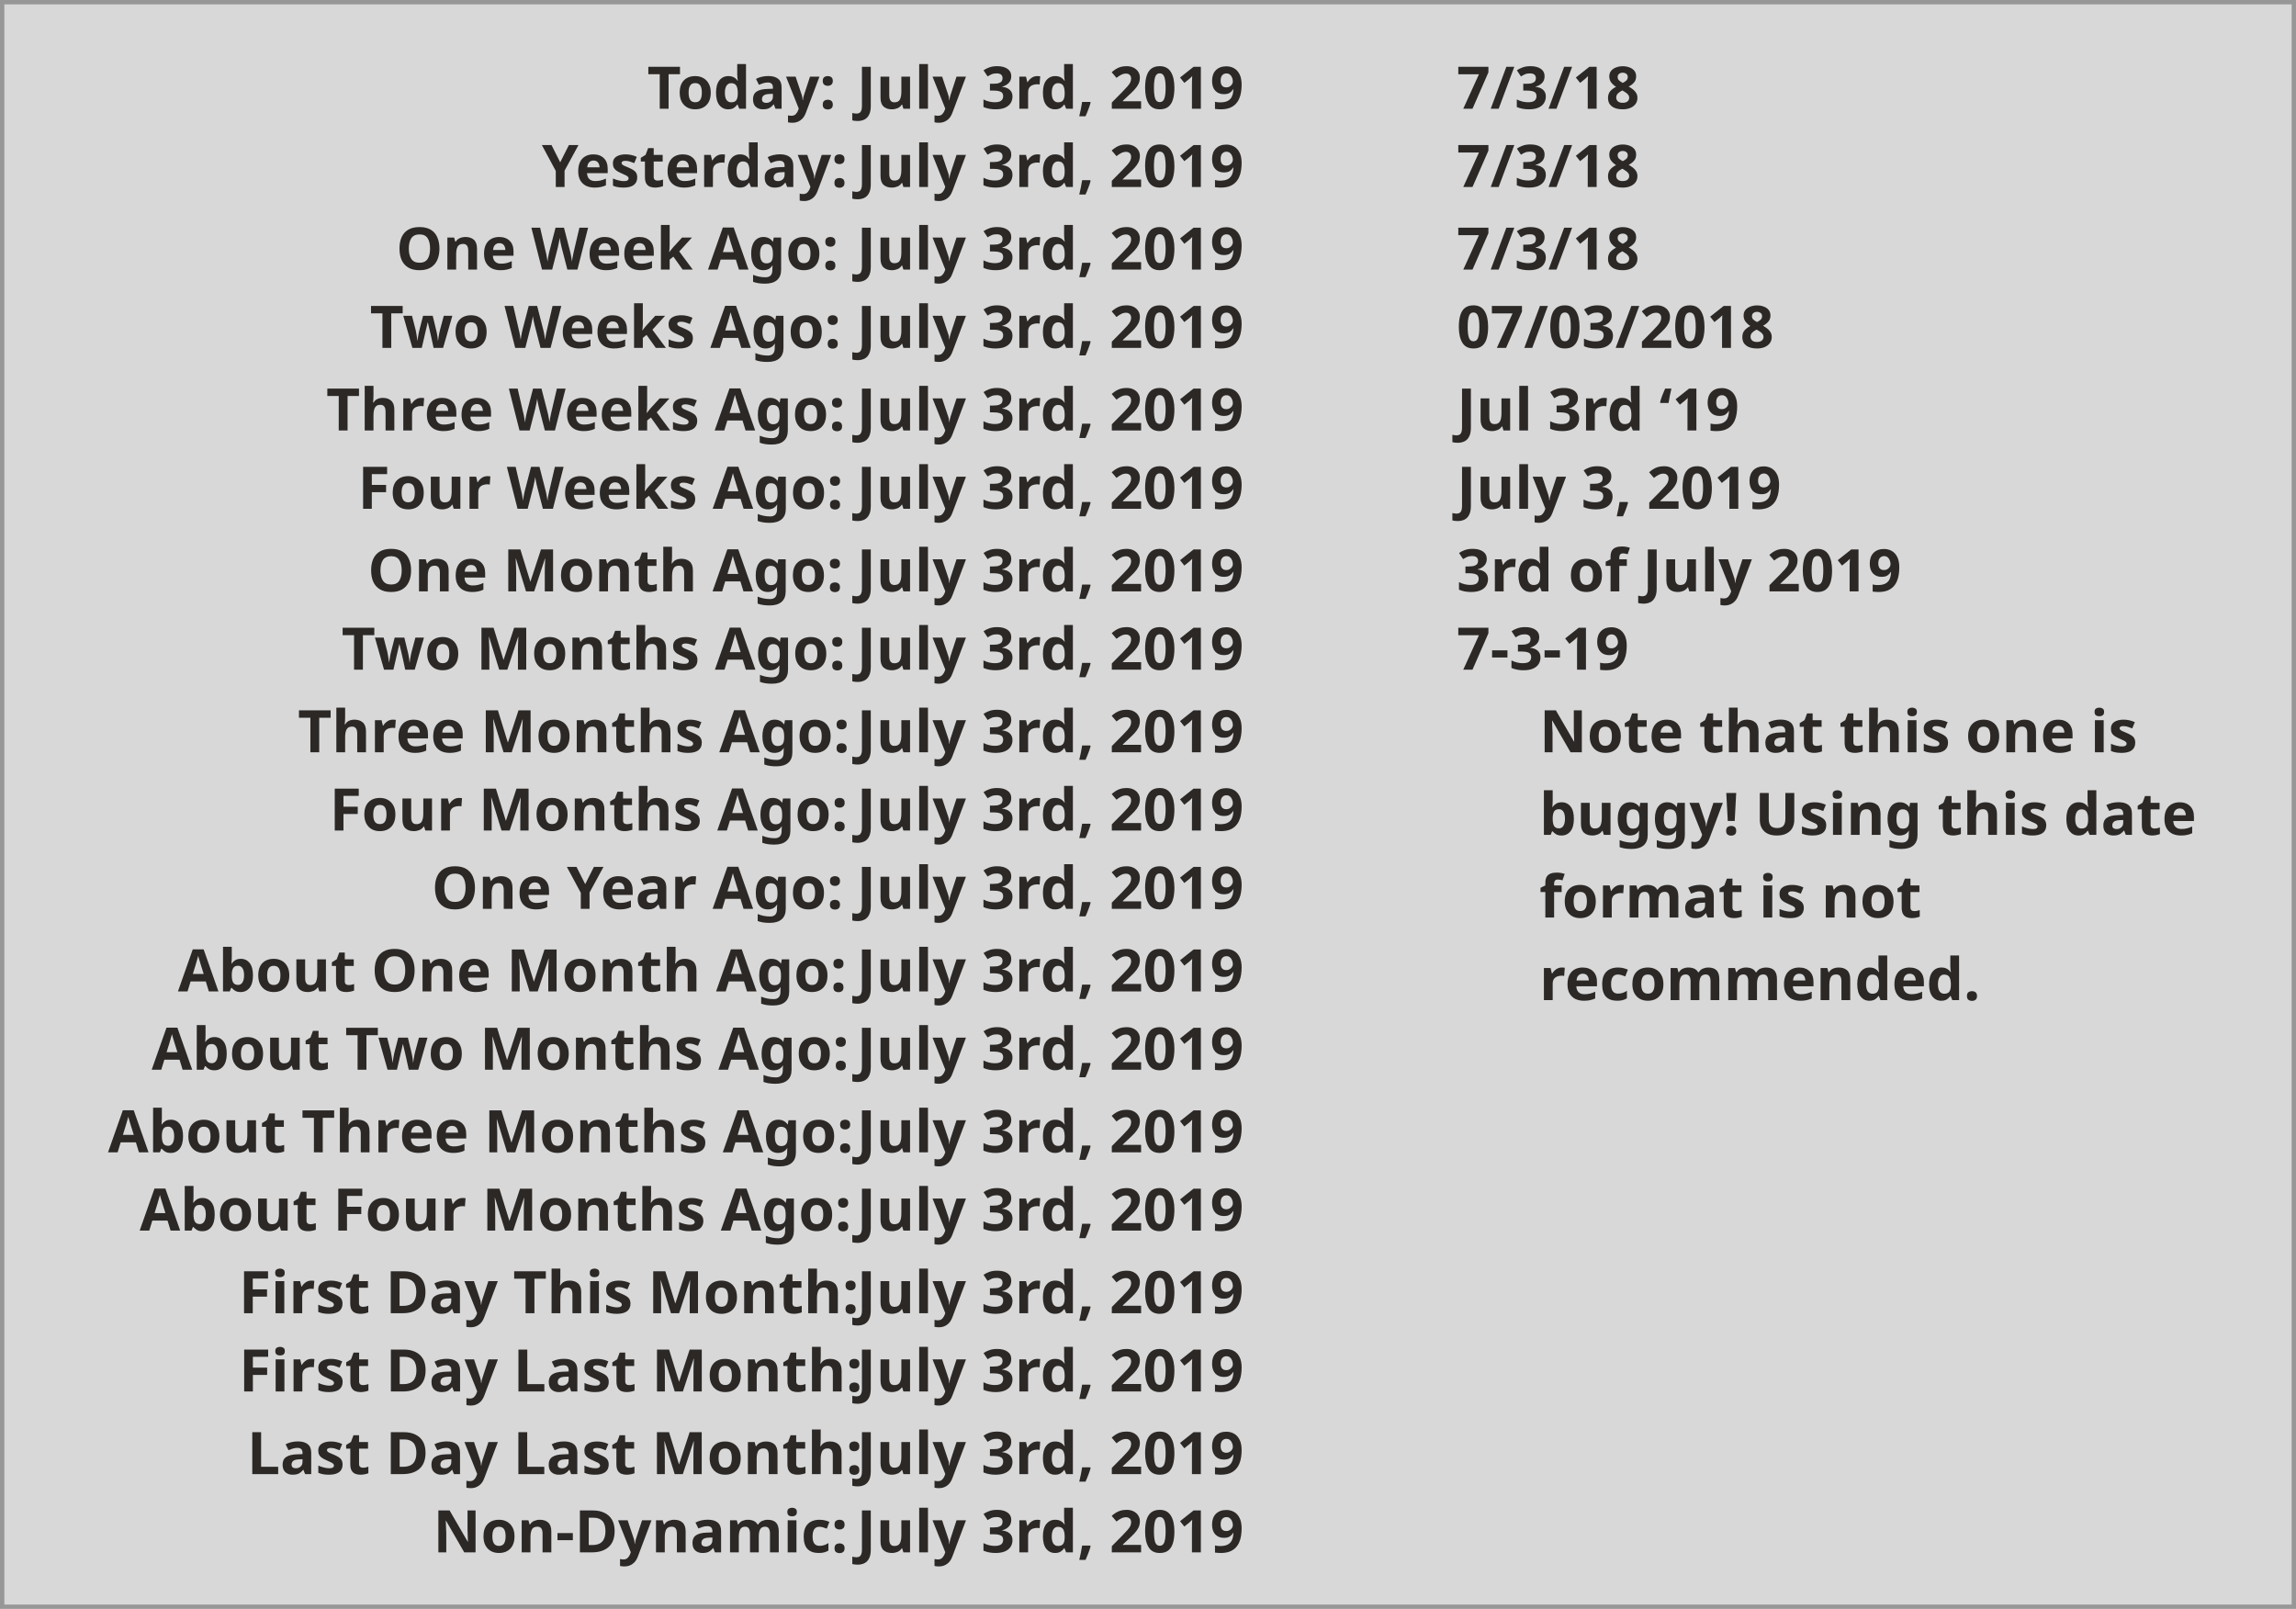
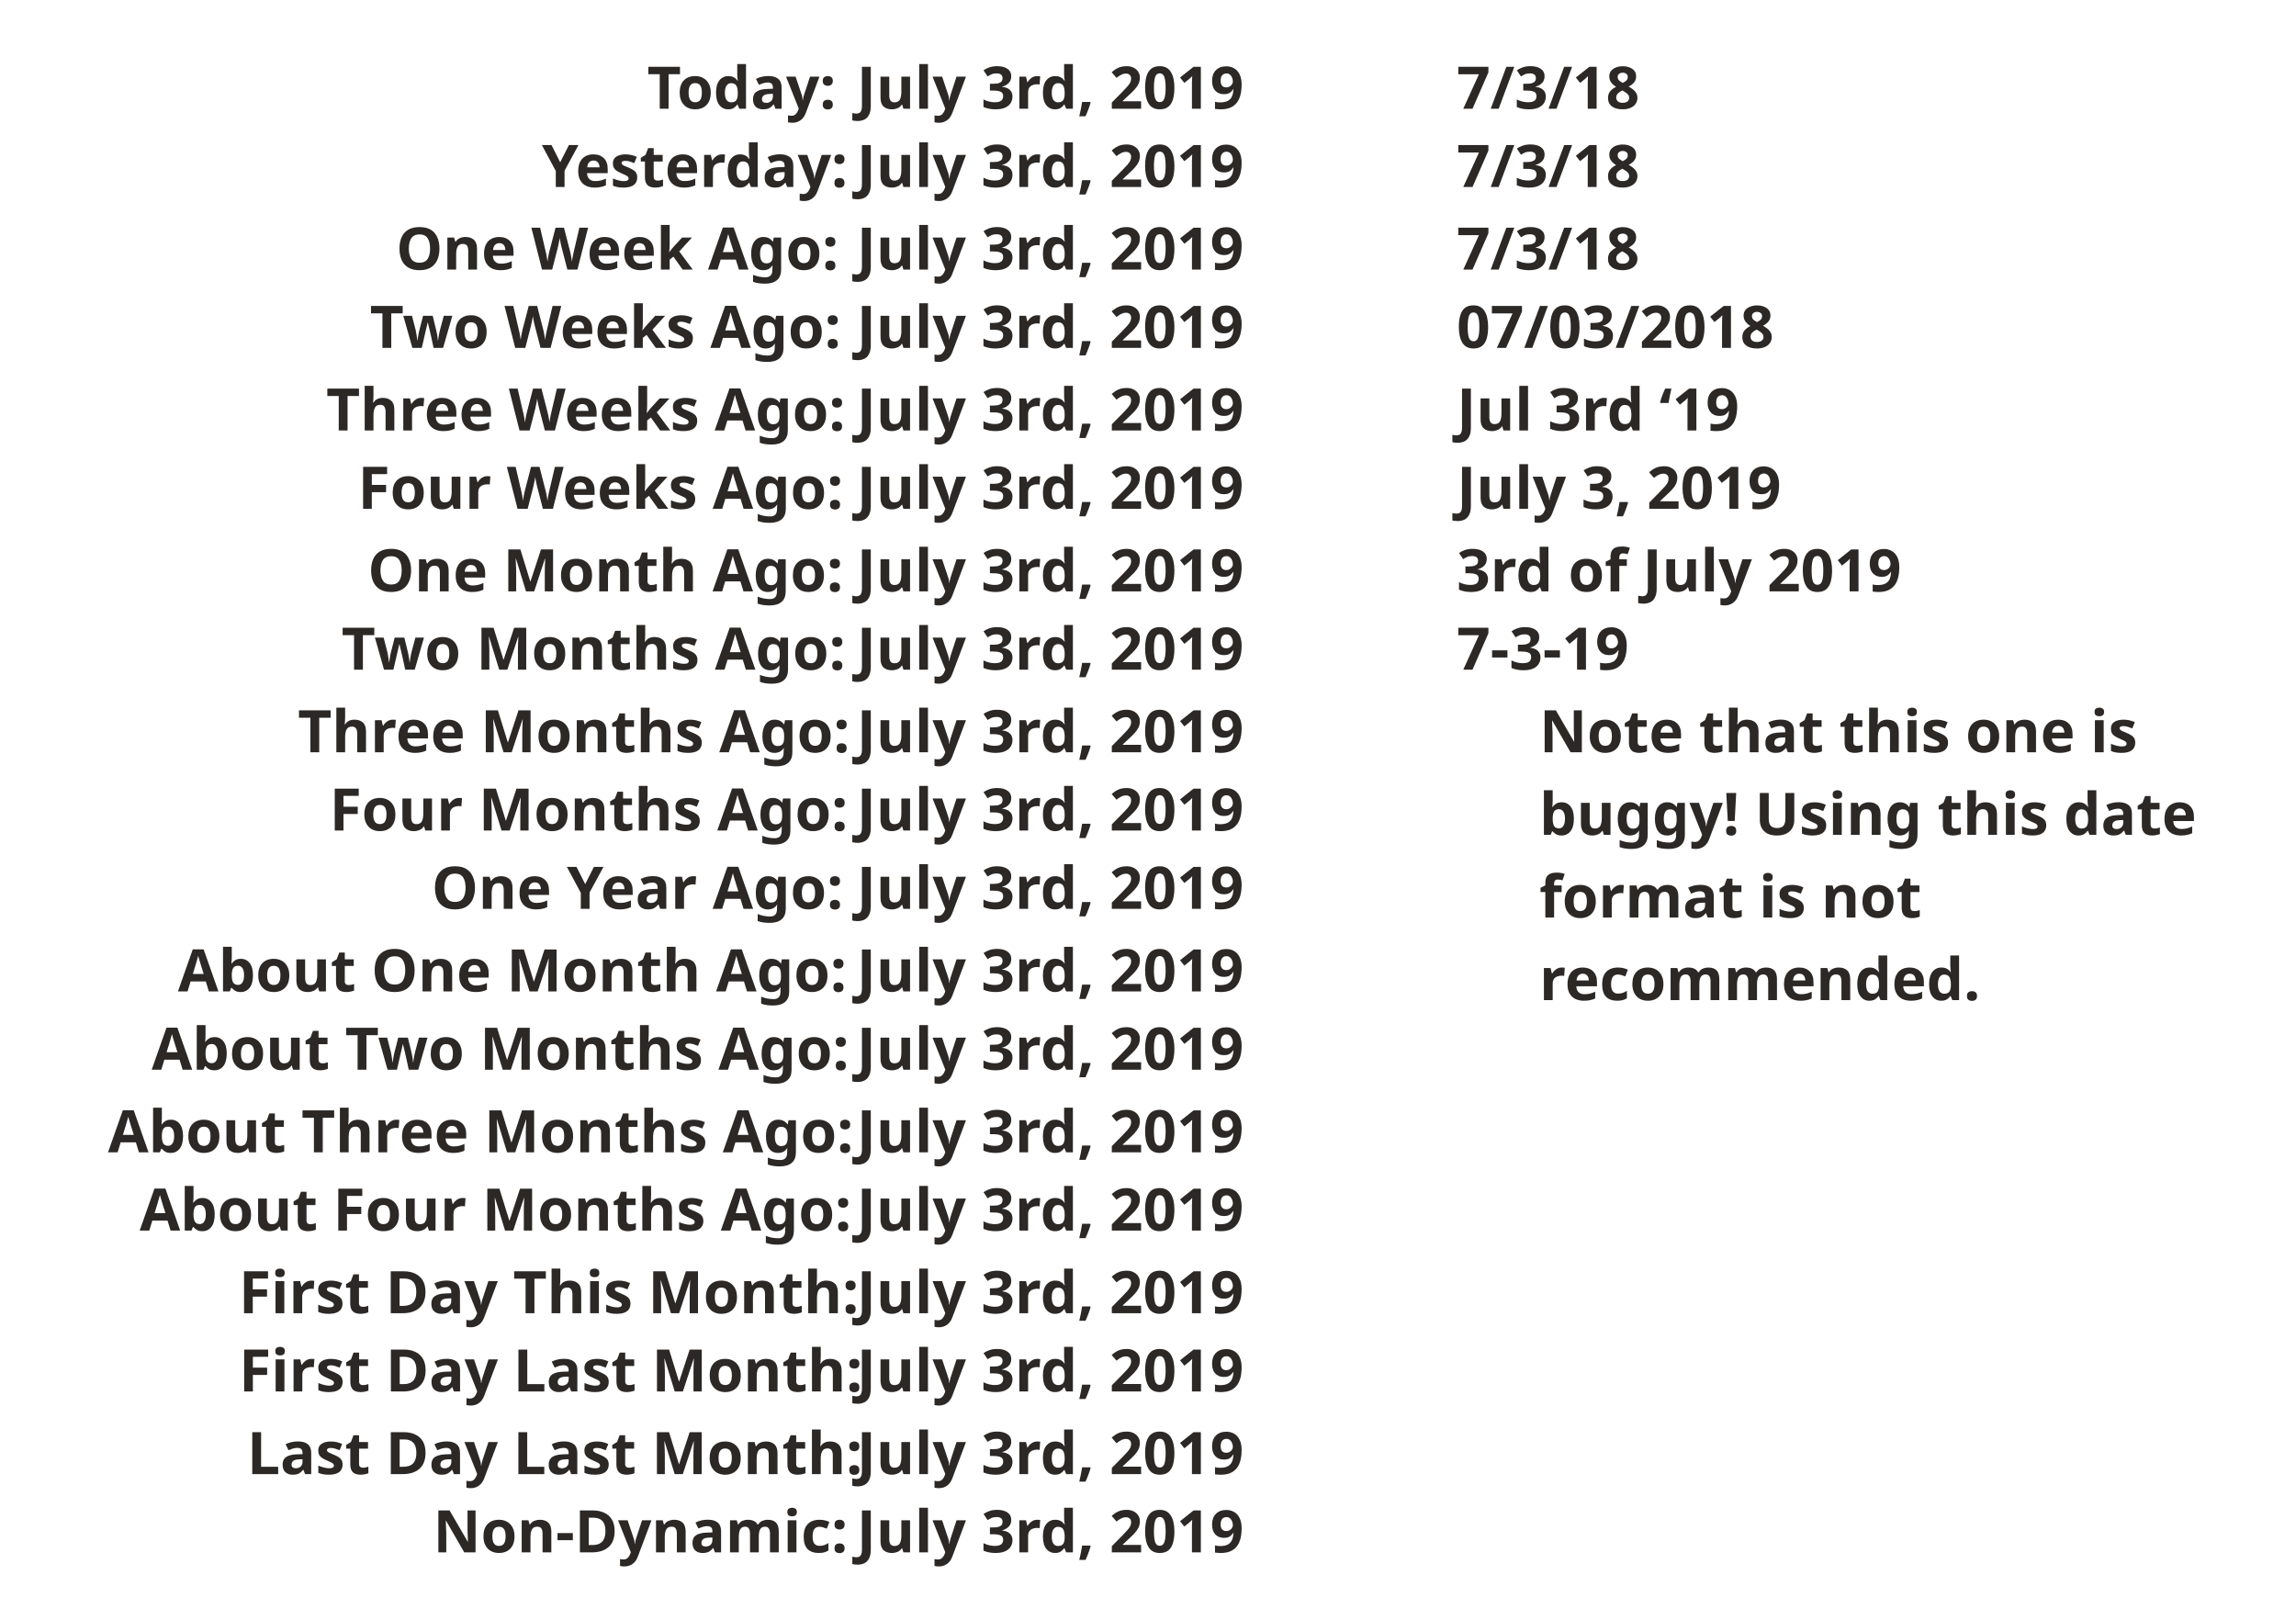
<svg xmlns="http://www.w3.org/2000/svg" width="528px" height="370px" viewBox="0 0 528 370" version="1.1">
-   <g id="dyn-date-poc" stroke="none" stroke-width="1" fill="none" fill-rule="evenodd">
-     <rect id="Rectangle" stroke="#979797" fill="#D8D8D8" x="0.5" y="0.5" width="527" height="369" />
-     <text id="dyn-date=today" font-family="SalesforceSans-Bold, Salesforce Sans" font-size="13.5" font-weight="bold" fill="#2B2826">
+   <g id="dyn-date-poc" stroke="none" stroke-width="1" fill="none" fill-rule="evenodd" font-family="SalesforceSans-Bold, Salesforce Sans" font-size="13.5" font-weight="bold">
+     <text id="dyn-date=today" fill="#2B2826">
      <tspan x="197" y="25">July 3rd, 2019</tspan>
    </text>
-     <text id="dyn-date=today-copy" font-family="SalesforceSans-Bold, Salesforce Sans" font-size="13.5" font-weight="bold" fill="#2B2826">
+     <text id="dyn-date=today-copy" fill="#2B2826">
      <tspan x="335" y="25">7/3/18</tspan>
    </text>
-     <text id="Today:" font-family="SalesforceSans-Bold, Salesforce Sans" font-size="13.5" font-weight="bold" fill="#2B2826">
+     <text id="Today:" fill="#2B2826">
      <tspan x="148.827" y="25">Today:</tspan>
    </text>
-     <text id="dyn-date=yesterday" font-family="SalesforceSans-Bold, Salesforce Sans" font-size="13.5" font-weight="bold" fill="#2B2826">
+     <text id="dyn-date=yesterday" fill="#2B2826">
      <tspan x="197" y="43">July 3rd, 2019</tspan>
    </text>
-     <text id="dyn-date=yesterday" font-family="SalesforceSans-Bold, Salesforce Sans" font-size="13.5" font-weight="bold" fill="#2B2826">
+     <text id="dyn-date=yesterday" fill="#2B2826">
      <tspan x="335" y="43">7/3/18</tspan>
    </text>
-     <text id="Yesterday:" font-family="SalesforceSans-Bold, Salesforce Sans" font-size="13.5" font-weight="bold" fill="#2B2826">
+     <text id="Yesterday:" fill="#2B2826">
      <tspan x="124.608" y="43">Yesterday:</tspan>
    </text>
-     <text id="dyn-date=oneWeekAgo" font-family="SalesforceSans-Bold, Salesforce Sans" font-size="13.5" font-weight="bold" fill="#2B2826">
+     <text id="dyn-date=oneWeekAgo" fill="#2B2826">
      <tspan x="197" y="62">July 3rd, 2019</tspan>
    </text>
-     <text id="dyn-date=oneWeekAgo" font-family="SalesforceSans-Bold, Salesforce Sans" font-size="13.5" font-weight="bold" fill="#2B2826">
+     <text id="dyn-date=oneWeekAgo" fill="#2B2826">
      <tspan x="335" y="62">7/3/18</tspan>
    </text>
-     <text id="One-Week-Ago:" font-family="SalesforceSans-Bold, Salesforce Sans" font-size="13.5" font-weight="bold" fill="#2B2826">
+     <text id="One-Week-Ago:" fill="#2B2826">
      <tspan x="91.088" y="62">One Week Ago:</tspan>
    </text>
-     <text id="dyn-date=twoWeeksAgo" font-family="SalesforceSans-Bold, Salesforce Sans" font-size="13.5" font-weight="bold" fill="#2B2826">
+     <text id="dyn-date=twoWeeksAgo" fill="#2B2826">
      <tspan x="197" y="80">July 3rd, 2019</tspan>
    </text>
-     <text id="dyn-date=twoWeeksAgo" font-family="SalesforceSans-Bold, Salesforce Sans" font-size="13.5" font-weight="bold" fill="#2B2826">
+     <text id="dyn-date=twoWeeksAgo" fill="#2B2826">
      <tspan x="335" y="80">07/03/2018</tspan>
    </text>
-     <text id="twoWeeksAgo" font-family="SalesforceSans-Bold, Salesforce Sans" font-size="13.5" font-weight="bold" fill="#2B2826">
+     <text id="twoWeeksAgo" fill="#2B2826">
      <tspan x="85.053" y="80">Two Weeks Ago:</tspan>
    </text>
-     <text id="dyn-date=threeWeeksAgo" font-family="SalesforceSans-Bold, Salesforce Sans" font-size="13.5" font-weight="bold" fill="#2B2826">
+     <text id="dyn-date=threeWeeksAgo" fill="#2B2826">
      <tspan x="197" y="99">July 3rd, 2019</tspan>
    </text>
-     <text id="dyn-date=threeWeeksAgo" font-family="SalesforceSans-Bold, Salesforce Sans" font-size="13.5" font-weight="bold" fill="#2B2826">
+     <text id="dyn-date=threeWeeksAgo" fill="#2B2826">
      <tspan x="335" y="99">Jul 3rd ‘19</tspan>
    </text>
-     <text id="Three-Weeks-Ago:" font-family="SalesforceSans-Bold, Salesforce Sans" font-size="13.5" font-weight="bold" fill="#2B2826">
+     <text id="Three-Weeks-Ago:" fill="#2B2826">
      <tspan x="75.009" y="99">Three Weeks Ago:</tspan>
    </text>
-     <text id="dyn-date=fourWeeksAgo" font-family="SalesforceSans-Bold, Salesforce Sans" font-size="13.5" font-weight="bold" fill="#2B2826">
+     <text id="dyn-date=fourWeeksAgo" fill="#2B2826">
      <tspan x="197" y="117">July 3rd, 2019</tspan>
    </text>
-     <text id="dyn-date=fourWeeksAgo" font-family="SalesforceSans-Bold, Salesforce Sans" font-size="13.5" font-weight="bold" fill="#2B2826">
+     <text id="dyn-date=fourWeeksAgo" fill="#2B2826">
      <tspan x="335" y="117">July 3, 2019</tspan>
    </text>
-     <text id="Four-Weeks-Ago:" font-family="SalesforceSans-Bold, Salesforce Sans" font-size="13.5" font-weight="bold" fill="#2B2826">
+     <text id="Four-Weeks-Ago:" fill="#2B2826">
      <tspan x="82.285" y="117">Four Weeks Ago:</tspan>
    </text>
-     <text id="dyn-date=oneMonthAgo" font-family="SalesforceSans-Bold, Salesforce Sans" font-size="13.5" font-weight="bold" fill="#2B2826">
+     <text id="dyn-date=oneMonthAgo" fill="#2B2826">
      <tspan x="197" y="136">July 3rd, 2019</tspan>
    </text>
-     <text id="dyn-date=oneMonthAgo" font-family="SalesforceSans-Bold, Salesforce Sans" font-size="13.5" font-weight="bold" fill="#2B2826">
+     <text id="dyn-date=oneMonthAgo" fill="#2B2826">
      <tspan x="335" y="136">3rd of July 2019</tspan>
    </text>
-     <text id="One-Month-Ago:" font-family="SalesforceSans-Bold, Salesforce Sans" font-size="13.5" font-weight="bold" fill="#2B2826">
+     <text id="One-Month-Ago:" fill="#2B2826">
      <tspan x="84.567" y="136">One Month Ago:</tspan>
    </text>
-     <text id="dyn-date=twoMonthsAgo" font-family="SalesforceSans-Bold, Salesforce Sans" font-size="13.5" font-weight="bold" fill="#2B2826">
+     <text id="dyn-date=twoMonthsAgo" fill="#2B2826">
      <tspan x="197" y="154">July 3rd, 2019</tspan>
    </text>
-     <text id="Two-Months-Ago" font-family="SalesforceSans-Bold, Salesforce Sans" font-size="13.5" font-weight="bold" fill="#2B2826">
+     <text id="Two-Months-Ago" fill="#2B2826">
      <tspan x="78.532" y="154">Two Months Ago:</tspan>
    </text>
-     <text id="dyn-date=threeMonthsAgo" font-family="SalesforceSans-Bold, Salesforce Sans" font-size="13.5" font-weight="bold" fill="#2B2826">
+     <text id="dyn-date=threeMonthsAgo" fill="#2B2826">
      <tspan x="197" y="173">July 3rd, 2019</tspan>
    </text>
-     <text id="Two-Months-Ago" font-family="SalesforceSans-Bold, Salesforce Sans" font-size="13.5" font-weight="bold" fill="#2B2826">
+     <text id="Two-Months-Ago" fill="#2B2826">
      <tspan x="68.489" y="173">Three Months Ago:</tspan>
    </text>
-     <text id="dyn-date=fourMonthsAgo" font-family="SalesforceSans-Bold, Salesforce Sans" font-size="13.5" font-weight="bold" fill="#2B2826">
+     <text id="dyn-date=fourMonthsAgo" fill="#2B2826">
      <tspan x="197" y="191">July 3rd, 2019</tspan>
    </text>
-     <text id="Four-Months-Ago" font-family="SalesforceSans-Bold, Salesforce Sans" font-size="13.5" font-weight="bold" fill="#2B2826">
+     <text id="Four-Months-Ago" fill="#2B2826">
      <tspan x="75.765" y="191">Four Months Ago:</tspan>
    </text>
-     <text id="Note-that-this-one-i" font-family="SalesforceSans-Bold, Salesforce Sans" font-size="13.5" font-weight="bold" fill="#2B2826">
+     <text id="Note-that-this-one-i" fill="#2B2826">
      <tspan x="354" y="173">Note that this one is </tspan>
      <tspan x="354" y="192">buggy! Using this date </tspan>
      <tspan x="354" y="211">format is not </tspan>
      <tspan x="354" y="230">recommended.</tspan>
    </text>
-     <text id="dyn-date=oneYearAgo" font-family="SalesforceSans-Bold, Salesforce Sans" font-size="13.5" font-weight="bold" fill="#2B2826">
+     <text id="dyn-date=oneYearAgo" fill="#2B2826">
      <tspan x="197" y="209">July 3rd, 2019</tspan>
    </text>
-     <text id="One-Year-Ago:" font-family="SalesforceSans-Bold, Salesforce Sans" font-size="13.5" font-weight="bold" fill="#2B2826">
+     <text id="One-Year-Ago:" fill="#2B2826">
      <tspan x="99.255" y="209">One Year Ago:</tspan>
    </text>
-     <text id="dyn-date=aboutOneMonthAgo" font-family="SalesforceSans-Bold, Salesforce Sans" font-size="13.5" font-weight="bold" fill="#2B2826">
+     <text id="dyn-date=aboutOneMonthAgo" fill="#2B2826">
      <tspan x="197" y="228">July 3rd, 2019</tspan>
    </text>
-     <text id="About-One-Month-Ago:" font-family="SalesforceSans-Bold, Salesforce Sans" font-size="13.5" font-weight="bold" fill="#2B2826">
+     <text id="About-One-Month-Ago:" fill="#2B2826">
      <tspan x="40.922" y="228">About One Month Ago:</tspan>
    </text>
-     <text id="dyn-date=aboutTwoMonthsAgo" font-family="SalesforceSans-Bold, Salesforce Sans" font-size="13.5" font-weight="bold" fill="#2B2826">
+     <text id="dyn-date=aboutTwoMonthsAgo" fill="#2B2826">
      <tspan x="197" y="246">July 3rd, 2019</tspan>
    </text>
-     <text id="About-Two-Months-Ago" font-family="SalesforceSans-Bold, Salesforce Sans" font-size="13.5" font-weight="bold" fill="#2B2826">
+     <text id="About-Two-Months-Ago" fill="#2B2826">
      <tspan x="34.887" y="246">About Two Months Ago:</tspan>
    </text>
-     <text id="dyn-date=aboutThreeMonthsAgo" font-family="SalesforceSans-Bold, Salesforce Sans" font-size="13.5" font-weight="bold" fill="#2B2826">
+     <text id="dyn-date=aboutThreeMonthsAgo" fill="#2B2826">
      <tspan x="197" y="265">July 3rd, 2019</tspan>
    </text>
-     <text id="About-Three-Months-A" font-family="SalesforceSans-Bold, Salesforce Sans" font-size="13.5" font-weight="bold" fill="#2B2826">
+     <text id="About-Three-Months-A" fill="#2B2826">
      <tspan x="24.843" y="265">About Three Months Ago:</tspan>
    </text>
-     <text id="dyn-date=aboutFourMonthsAgo" font-family="SalesforceSans-Bold, Salesforce Sans" font-size="13.5" font-weight="bold" fill="#2B2826">
+     <text id="dyn-date=aboutFourMonthsAgo" fill="#2B2826">
      <tspan x="197" y="283">July 3rd, 2019</tspan>
    </text>
-     <text id="About-Four-Months-Ag" font-family="SalesforceSans-Bold, Salesforce Sans" font-size="13.5" font-weight="bold" fill="#2B2826">
+     <text id="About-Four-Months-Ag" fill="#2B2826">
      <tspan x="32.12" y="283">About Four Months Ago:</tspan>
    </text>
-     <text id="dyn-date=firstDayThisMonth" font-family="SalesforceSans-Bold, Salesforce Sans" font-size="13.5" font-weight="bold" fill="#2B2826">
+     <text id="dyn-date=firstDayThisMonth" fill="#2B2826">
      <tspan x="197" y="302">July 3rd, 2019</tspan>
    </text>
-     <text id="First-Day-This-Month" font-family="SalesforceSans-Bold, Salesforce Sans" font-size="13.5" font-weight="bold" fill="#2B2826">
+     <text id="First-Day-This-Month" fill="#2B2826">
      <tspan x="54.907" y="302">First Day This Month:</tspan>
    </text>
-     <text id="dyn-date=firstDayLastMonth" font-family="SalesforceSans-Bold, Salesforce Sans" font-size="13.5" font-weight="bold" fill="#2B2826">
+     <text id="dyn-date=firstDayLastMonth" fill="#2B2826">
      <tspan x="197" y="320">July 3rd, 2019</tspan>
    </text>
-     <text id="First-Day-Last-Month" font-family="SalesforceSans-Bold, Salesforce Sans" font-size="13.5" font-weight="bold" fill="#2B2826">
+     <text id="First-Day-Last-Month" fill="#2B2826">
      <tspan x="54.934" y="320">First Day Last Month:</tspan>
    </text>
-     <text id="dyn-date=lastDayLastMonth" font-family="SalesforceSans-Bold, Salesforce Sans" font-size="13.5" font-weight="bold" fill="#2B2826">
+     <text id="dyn-date=lastDayLastMonth" fill="#2B2826">
      <tspan x="197" y="339">July 3rd, 2019</tspan>
    </text>
-     <text id="Last-Day-Last-Month:" font-family="SalesforceSans-Bold, Salesforce Sans" font-size="13.5" font-weight="bold" fill="#2B2826">
+     <text id="Last-Day-Last-Month:" fill="#2B2826">
      <tspan x="56.797" y="339">Last Day Last Month:</tspan>
    </text>
-     <text id="nothing" font-family="SalesforceSans-Bold, Salesforce Sans" font-size="13.5" font-weight="bold" fill="#2B2826">
+     <text id="nothing" fill="#2B2826">
      <tspan x="197" y="357">July 3rd, 2019</tspan>
    </text>
-     <text id="Non-Dynamic:" font-family="SalesforceSans-Bold, Salesforce Sans" font-size="13.5" font-weight="bold" fill="#2B2826">
+     <text id="Non-Dynamic:" fill="#2B2826">
      <tspan x="99.593" y="357">Non-Dynamic:</tspan>
    </text>
-     <text id="dyn-date=twoMonthsAgo" font-family="SalesforceSans-Bold, Salesforce Sans" font-size="13.5" font-weight="bold" fill="#2B2826">
+     <text id="dyn-date=twoMonthsAgo" fill="#2B2826">
      <tspan x="335" y="154">7-3-19</tspan>
    </text>
  </g>
</svg>
